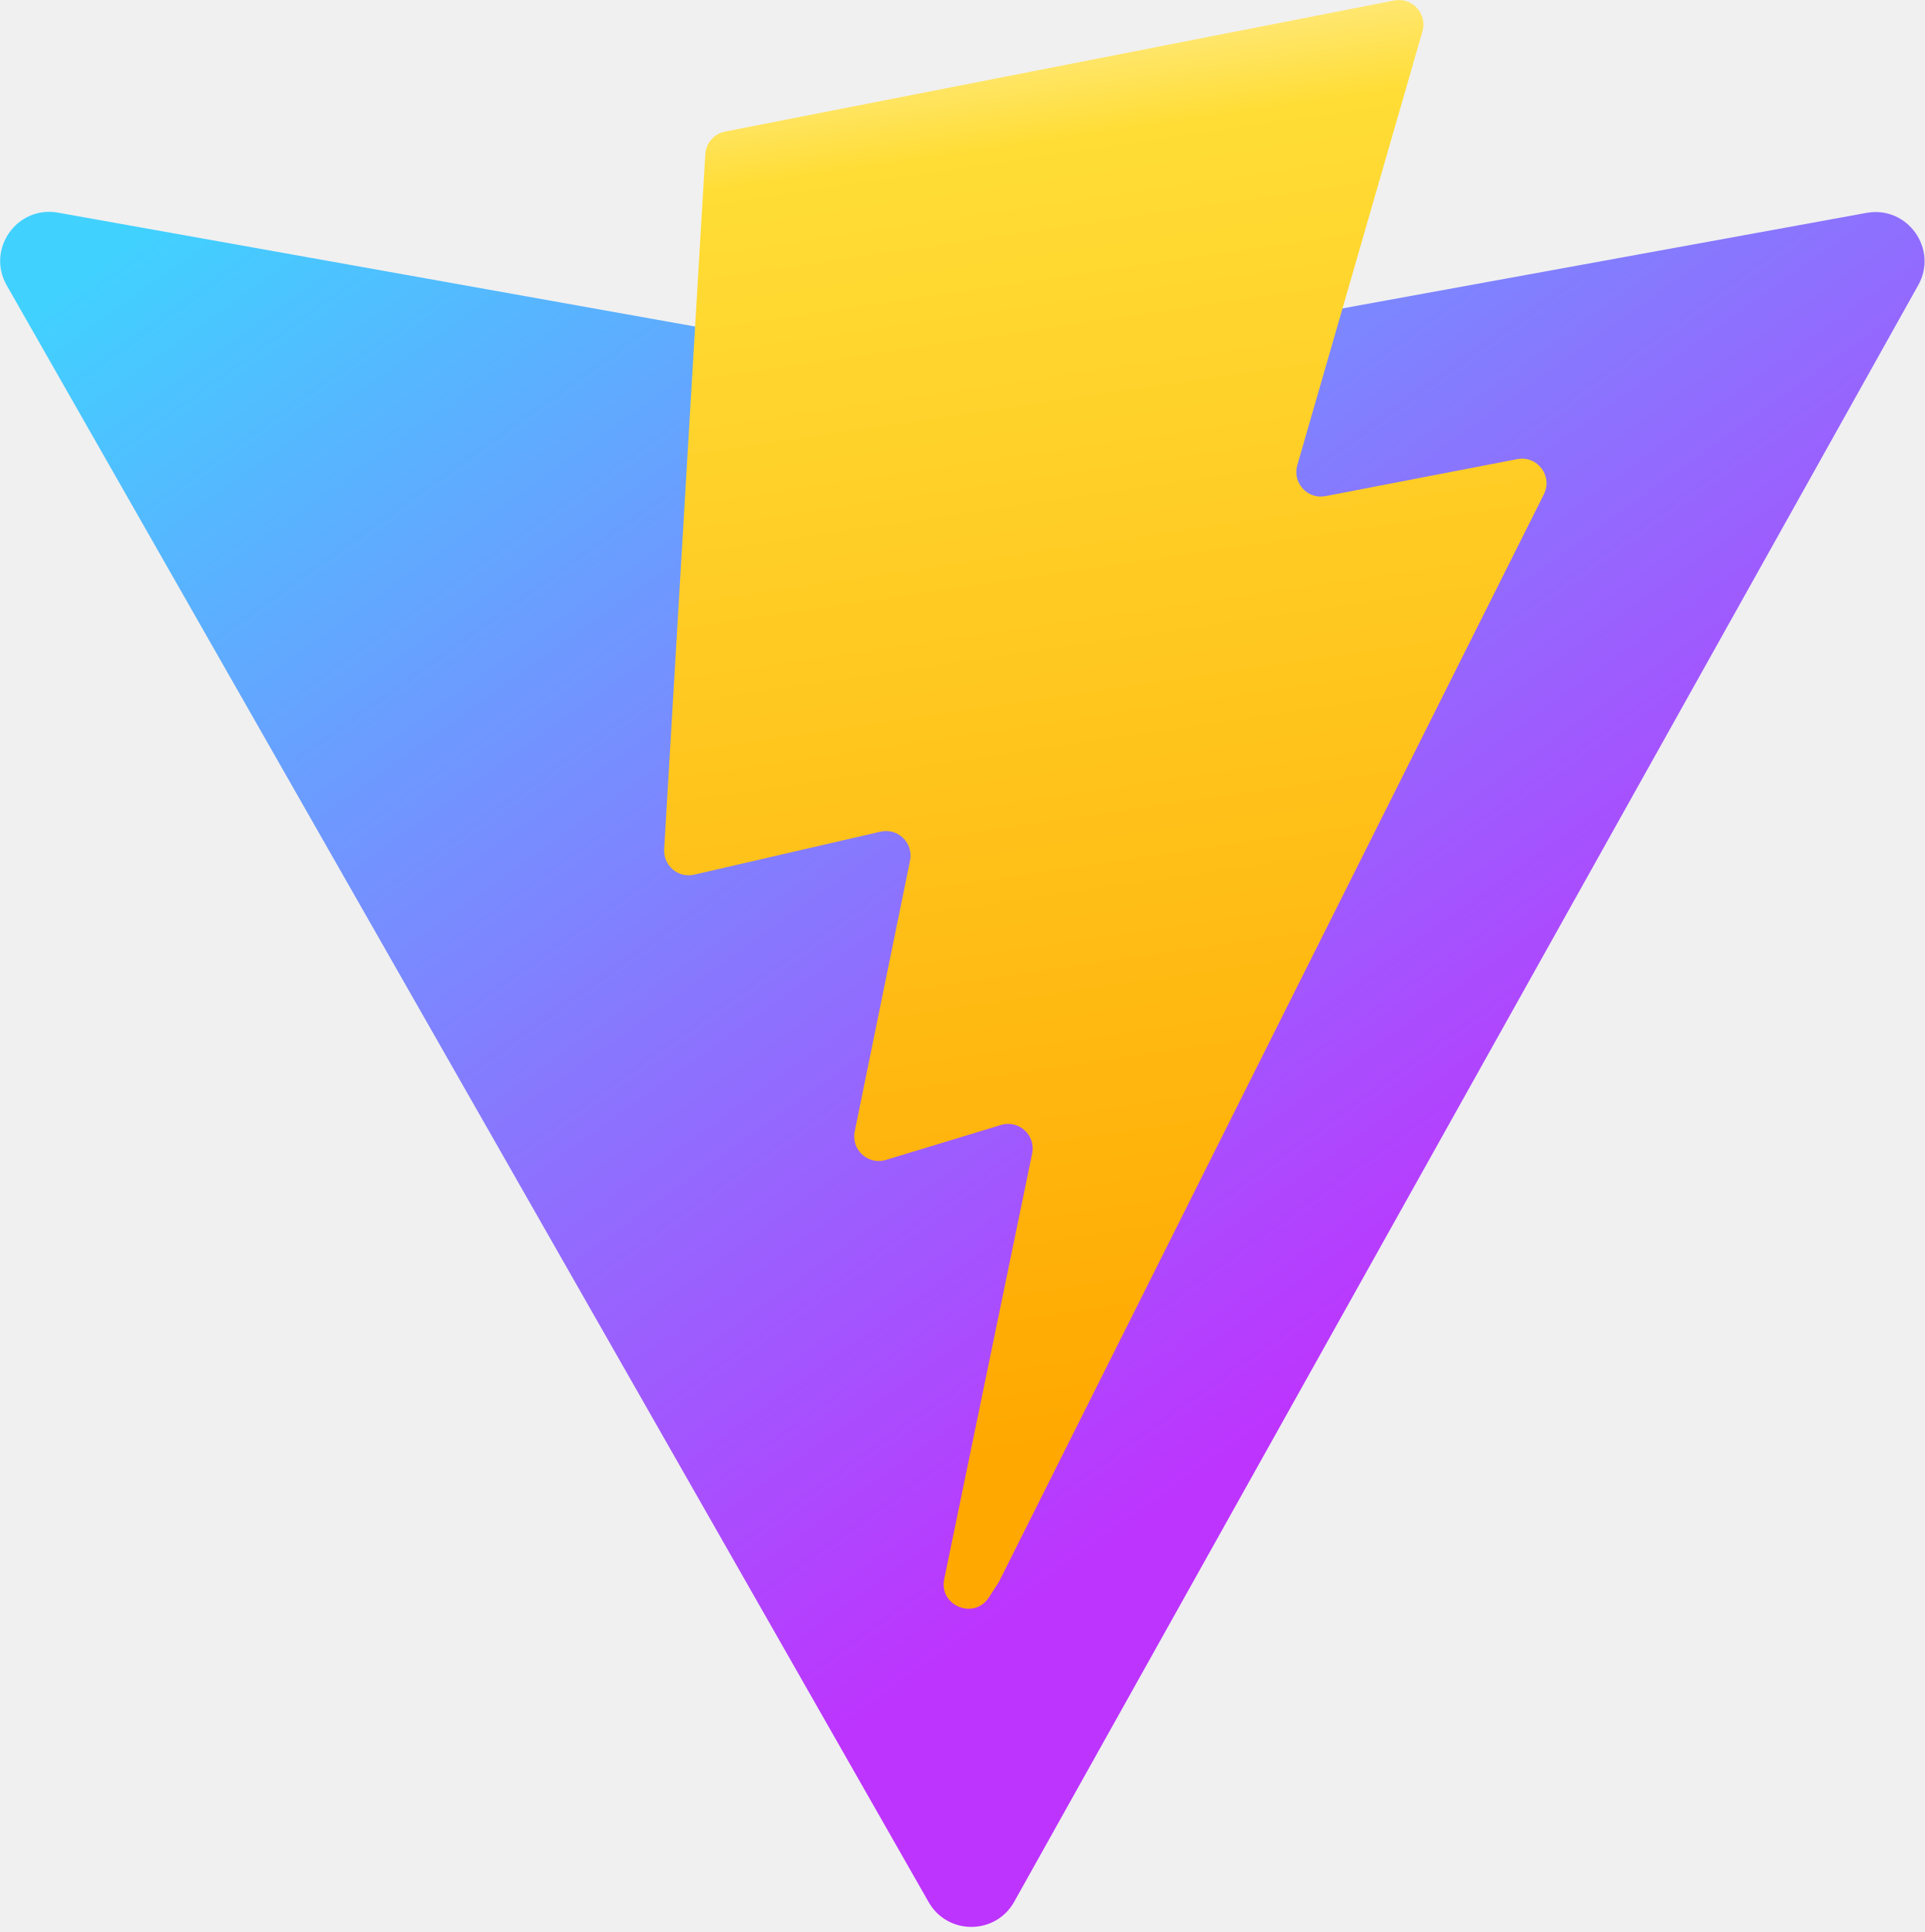
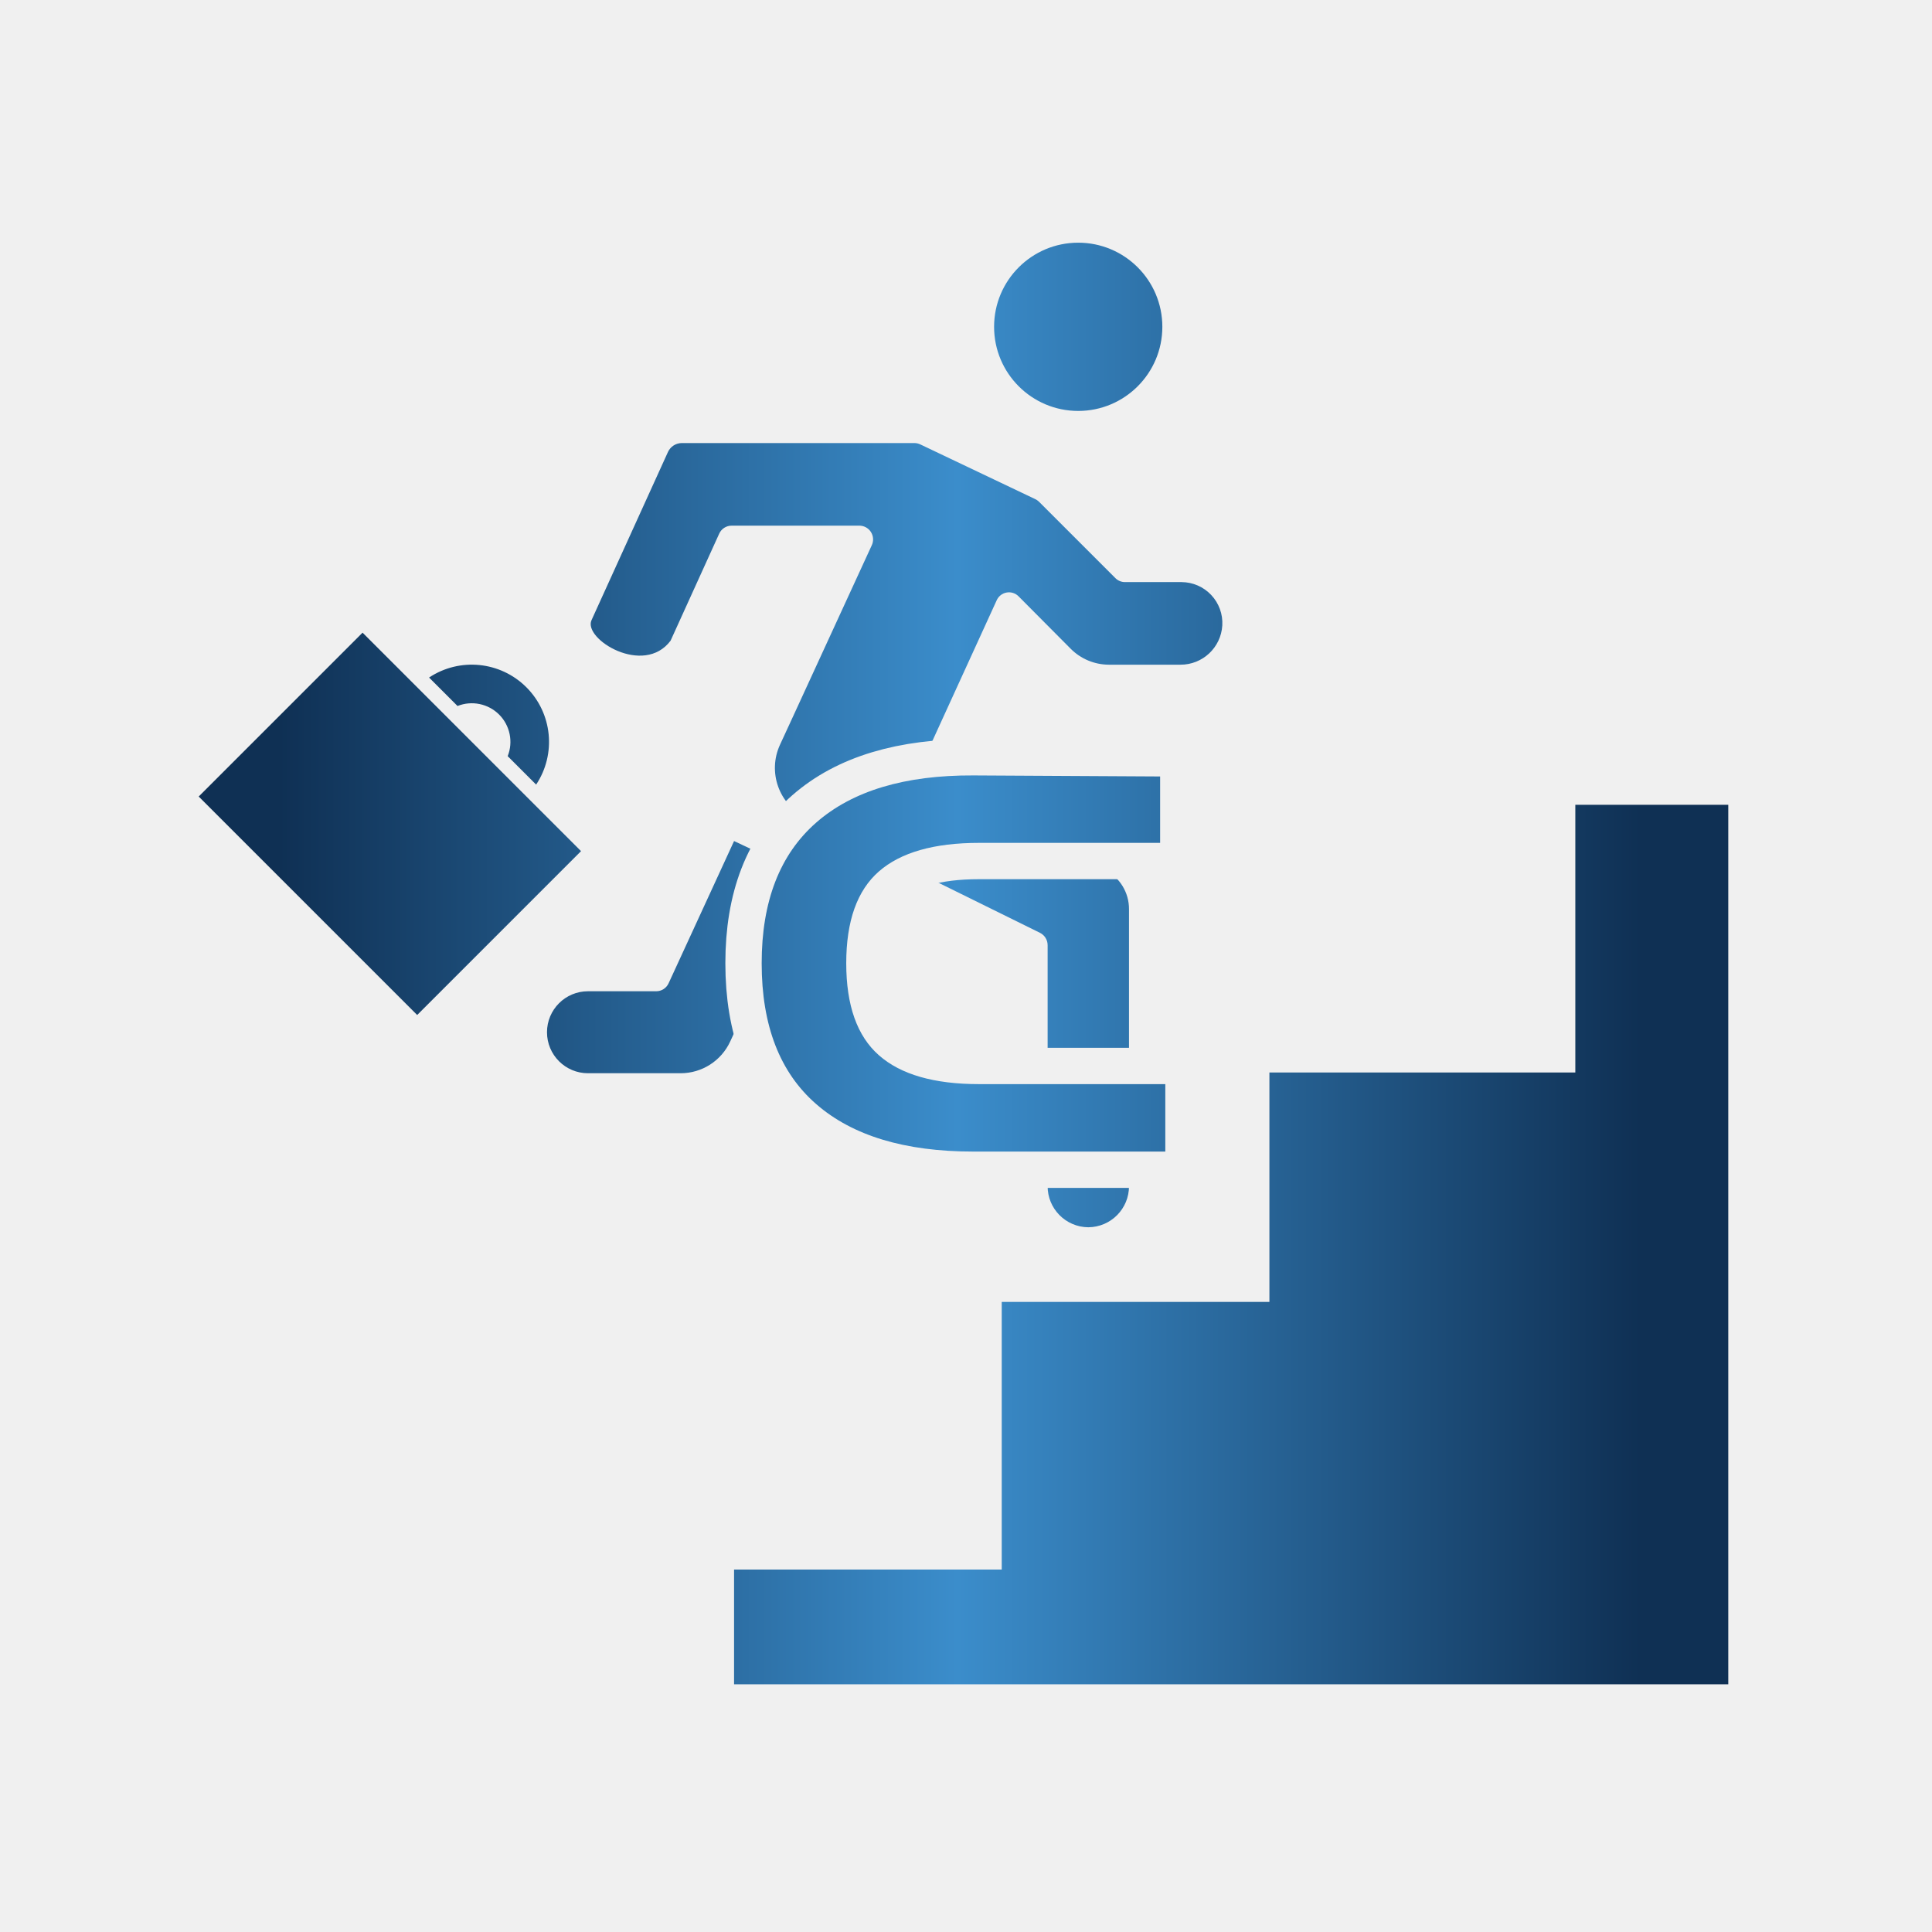
- <svg xmlns="http://www.w3.org/2000/svg" aria-hidden="true" role="img" class="iconify iconify--logos" width="31.88" height="32" preserveAspectRatio="xMidYMid meet" viewBox="0 0 256 257">
-   <defs>
-     <linearGradient id="IconifyId1813088fe1fbc01fb466" x1="-.828%" x2="57.636%" y1="7.652%" y2="78.411%">
-       <stop offset="0%" stop-color="#41D1FF" />
-       <stop offset="100%" stop-color="#BD34FE" />
-     </linearGradient>
-     <linearGradient id="IconifyId1813088fe1fbc01fb467" x1="43.376%" x2="50.316%" y1="2.242%" y2="89.03%">
-       <stop offset="0%" stop-color="#FFEA83" />
-       <stop offset="8.333%" stop-color="#FFDD35" />
-       <stop offset="100%" stop-color="#FFA800" />
-     </linearGradient>
-   </defs>
-   <path fill="url(#IconifyId1813088fe1fbc01fb466)" d="M255.153 37.938L134.897 252.976c-2.483 4.44-8.862 4.466-11.382.048L.875 37.958c-2.746-4.814 1.371-10.646 6.827-9.67l120.385 21.517a6.537 6.537 0 0 0 2.322-.004l117.867-21.483c5.438-.991 9.574 4.796 6.877 9.62Z" />
-   <path fill="url(#IconifyId1813088fe1fbc01fb467)" d="M185.432.063L96.44 17.501a3.268 3.268 0 0 0-2.634 3.014l-5.474 92.456a3.268 3.268 0 0 0 3.997 3.378l24.777-5.718c2.318-.535 4.413 1.507 3.936 3.838l-7.361 36.047c-.495 2.426 1.782 4.5 4.151 3.78l15.304-4.649c2.372-.72 4.652 1.36 4.15 3.788l-11.698 56.621c-.732 3.542 3.979 5.473 5.943 2.437l1.313-2.028l72.516-144.72c1.215-2.423-.88-5.186-3.54-4.672l-25.505 4.922c-2.396.462-4.435-1.77-3.759-4.114l16.646-57.705c.677-2.35-1.37-4.583-3.769-4.113Z" />
+ <svg xmlns="http://www.w3.org/2000/svg" version="1.1" width="128" height="128" viewBox="0 0 128 128">
+   <g transform="matrix(0.8046875,0,0,0.8046875,12.33387,12.33387)">
+     <svg viewBox="0 0 155 155" data-background-color="#ffffff" preserveAspectRatio="xMidYMid meet" height="128" width="128">
+       <g id="tight-bounds" transform="matrix(1,0,0,1,0.25,0.25)">
+         <svg viewBox="0 0 154.5 154.5" height="154.5" width="154.5">
+           <g>
+             <svg />
+           </g>
+           <g>
+             <svg viewBox="0 0 154.5 154.5" height="154.5" width="154.5">
+               <mask id="1e2dccf9-1e7f-4928-bdd4-88bee4ea2865">
+                 <rect width="250" height="250" fill="white" />
+                 <g transform="matrix(1,0,0,1,52.95849,54.36072)">
+                   <svg viewBox="0 0 48.583 45.779" height="45.779" width="48.583">
+                     <g>
+                       <svg viewBox="0 0 48.583 45.779" height="45.779" width="48.583">
+                         <g>
+                           <svg viewBox="0 0 48.583 45.779" height="45.779" width="48.583">
+                             <g id="SvgjsG7025">
+                               <svg viewBox="0 0 48.583 45.779" height="45.779" width="48.583" id="SvgjsSvg7024">
+                                 <g>
+                                   <svg viewBox="0 0 48.583 45.779" height="45.779" width="48.583">
+                                     <g transform="matrix(1,0,0,1,0,0)">
+                                       <svg width="48.583" viewBox="-2.5 -40.001 46.9 44.251" height="45.779" data-palette-color="url(#fc8ebefb-908b-4abd-bade-c3859ca93296)">
+                                         <g class="wordmark-text-0" data-fill-palette-color="primary" id="SvgjsG7023">
+                                           <path d="M40.4 0.25L21.9 0.25Q12 0.25 6.75-4.33 1.5-8.9 1.5-17.9L1.5-17.9Q1.5-26.85 6.75-31.45 12-36.05 21.9-36L21.9-36 39.9-35.9 39.9-29.5 22.45-29.5Q15.95-29.5 12.8-26.75 9.65-24 9.65-17.9L9.65-17.9Q9.65-11.8 12.8-9.03 15.95-6.25 22.45-6.25L22.45-6.25 40.4-6.25 40.4 0.25Z" fill="black" stroke-width="7" stroke="black" stroke-linejoin="round" />
+                                         </g>
+                                       </svg>
+                                     </g>
+                                   </svg>
+                                 </g>
+                               </svg>
+                             </g>
+                           </svg>
+                         </g>
+                       </svg>
+                     </g>
+                   </svg>
+                 </g>
+               </mask>
+               <g transform="matrix(1,0,0,1,52.95849,54.36072)">
+                 <svg viewBox="0 0 48.583 45.779" height="45.779" width="48.583">
+                   <g>
+                     <svg viewBox="0 0 48.583 45.779" height="45.779" width="48.583">
+                       <g>
+                         <svg viewBox="0 0 48.583 45.779" height="45.779" width="48.583">
+                           <g id="textblocktransform">
+                             <svg viewBox="0 0 48.583 45.779" height="45.779" width="48.583" id="textblock">
+                               <g>
+                                 <svg viewBox="0 0 48.583 45.779" height="45.779" width="48.583">
+                                   <g transform="matrix(1,0,0,1,0,0)">
+                                     <svg width="48.583" viewBox="-2.5 -40.001 46.9 44.251" height="45.779" data-palette-color="url(#fc8ebefb-908b-4abd-bade-c3859ca93296)">
+                                       <g class="wordmark-text-0" data-fill-palette-color="primary" id="text-0" />
+                                     </svg>
+                                   </g>
+                                 </svg>
+                               </g>
+                             </svg>
+                           </g>
+                         </svg>
+                       </g>
+                     </svg>
+                   </g>
+                 </svg>
+               </g>
+               <g mask="url(#1e2dccf9-1e7f-4928-bdd4-88bee4ea2865)">
+                 <g transform="matrix(1.524981, 0, 0, 1.524981, 1, 5.385254)">
+                   <svg viewBox="9.999 12.88 100.001 94.25" x="0" y="0" height="94.25" width="100.001" class="icon-none" data-fill-palette-color="accent" id="none" />
+                 </g>
+               </g>
+             </svg>
+           </g>
+           <defs />
+           <mask id="061c0eb8-8fb9-4b1d-989c-89b919428dab">
+             <g id="SvgjsG7035">
+               <svg viewBox="0 0 154.5 154.5" height="154.5" width="154.5">
+                 <g>
+                   <svg />
+                 </g>
+                 <g>
+                   <svg viewBox="0 0 154.5 154.5" height="154.5" width="154.5">
+                     <mask id="SvgjsMask7034">
+                       <rect width="250" height="250" fill="black" />
+                       <g transform="matrix(1,0,0,1,52.95849,54.36072)">
+                         <svg viewBox="0 0 48.583 45.779" height="45.779" width="48.583">
+                           <g>
+                             <svg viewBox="0 0 48.583 45.779" height="45.779" width="48.583">
+                               <g>
+                                 <svg viewBox="0 0 48.583 45.779" height="45.779" width="48.583">
+                                   <g id="SvgjsG7033">
+                                     <svg viewBox="0 0 48.583 45.779" height="45.779" width="48.583" id="SvgjsSvg7032">
+                                       <g>
+                                         <svg viewBox="0 0 48.583 45.779" height="45.779" width="48.583">
+                                           <g transform="matrix(1,0,0,1,0,0)">
+                                             <svg width="48.583" viewBox="-2.5 -40.001 46.9 44.251" height="45.779" data-palette-color="url(#fc8ebefb-908b-4abd-bade-c3859ca93296)">
+                                               <g class="wordmark-text-0" data-fill-palette-color="primary" id="SvgjsG7031">
+                                                 <path d="M40.4 0.25L21.9 0.25Q12 0.25 6.75-4.33 1.5-8.9 1.5-17.9L1.5-17.9Q1.5-26.85 6.75-31.45 12-36.05 21.9-36L21.9-36 39.9-35.9 39.9-29.5 22.45-29.5Q15.95-29.5 12.8-26.75 9.65-24 9.65-17.9L9.65-17.9Q9.65-11.8 12.8-9.03 15.95-6.25 22.45-6.25L22.45-6.25 40.4-6.25 40.4 0.25Z" fill="black" stroke-width="7" stroke="black" stroke-linejoin="round" />
+                                               </g>
+                                             </svg>
+                                           </g>
+                                         </svg>
+                                       </g>
+                                     </svg>
+                                   </g>
+                                 </svg>
+                               </g>
+                             </svg>
+                           </g>
+                         </svg>
+                       </g>
+                     </mask>
+                     <g transform="matrix(1,0,0,1,52.95849,54.36072)">
+                       <svg viewBox="0 0 48.583 45.779" height="45.779" width="48.583">
+                         <g>
+                           <svg viewBox="0 0 48.583 45.779" height="45.779" width="48.583">
+                             <g>
+                               <svg viewBox="0 0 48.583 45.779" height="45.779" width="48.583">
+                                 <g id="SvgjsG7030">
+                                   <svg viewBox="0 0 48.583 45.779" height="45.779" width="48.583" id="SvgjsSvg7029">
+                                     <g>
+                                       <svg viewBox="0 0 48.583 45.779" height="45.779" width="48.583">
+                                         <g transform="matrix(1,0,0,1,0,0)">
+                                           <svg width="48.583" viewBox="-2.5 -40.001 46.9 44.251" height="45.779" data-palette-color="url(#fc8ebefb-908b-4abd-bade-c3859ca93296)">
+                                             <g class="wordmark-text-0" data-fill-palette-color="primary" id="SvgjsG7028">
+                                               <path d="M40.4 0.25L21.9 0.25Q12 0.25 6.75-4.33 1.5-8.9 1.5-17.9L1.5-17.9Q1.5-26.85 6.75-31.45 12-36.05 21.9-36L21.9-36 39.9-35.9 39.9-29.5 22.45-29.5Q15.95-29.5 12.8-26.75 9.65-24 9.65-17.9L9.65-17.9Q9.65-11.8 12.8-9.03 15.95-6.25 22.45-6.25L22.45-6.25 40.4-6.25 40.4 0.25Z" fill="white" />
+                                             </g>
+                                           </svg>
+                                         </g>
+                                       </svg>
+                                     </g>
+                                   </svg>
+                                 </g>
+                               </svg>
+                             </g>
+                           </svg>
+                         </g>
+                       </svg>
+                     </g>
+                     <g mask="url(#1e2dccf9-1e7f-4928-bdd4-88bee4ea2865)">
+                       <g transform="matrix(1.524981, 0, 0, 1.524981, 1, 5.385254)">
+                         <svg viewBox="9.999 12.88 100.001 94.25" x="0" y="0" height="94.25" width="100.001" class="icon-none" data-fill-palette-color="accent" id="SvgjsSvg7027">
+                           <path d="M49.73 54.22L45 52 40.72 61.3A0.89 0.89 0 0 1 39.91 61.82H35.45A2.68 2.68 0 0 0 35.45 67.18H41.5A3.57 3.57 0 0 0 44.75 65.1L46.26 61.82Z" fill="black" />
+                           <circle cx="67.5" cy="18.38" r="5.5" fill="black" />
+                           <path d="M40.85 38.9L44.03 31.9A0.89 0.89 0 0 1 44.84 31.38H53.16A0.9 0.9 0 0 1 54 32.67L48.84 43.89 48 45.71A3.62 3.62 0 0 0 49.68 50.46L54.58 52.86 65 58A0.9 0.9 0 0 1 65.5 58.81V74.55A2.68 2.68 0 0 0 68.16 77.25 2.68 2.68 0 0 0 70.82 74.55V56.45A2.86 2.86 0 0 0 69.22 53.87L57.68 48.21A0.9 0.9 0 0 1 57.26 47L62.17 36.26A0.88 0.88 0 0 1 63.6 36L67 39.42A3.53 3.53 0 0 0 69.51 40.47H74.18A2.73 2.73 0 0 0 76.92 37.9 2.68 2.68 0 0 0 74.26 35.07H70.55A0.88 0.88 0 0 1 69.93 34.81L64.93 29.81A0.9 0.9 0 0 0 64.68 29.64L57.18 26.07A0.9 0.9 0 0 0 56.8 25.98H41.57A1 1 0 0 0 40.68 26.56L35.68 37.56C35.12 38.79 39.09 41.25 40.85 38.9" fill="black" />
+                           <path d="M29.64 43.73A2.53 2.53 0 0 1 30.2 46.45L32.06 48.31A5.05 5.05 0 0 0 25.06 41.31L26.92 43.17A2.53 2.53 0 0 1 29.64 43.73" fill="black" />
+                           <rect x="14.92" y="40.77" width="15.15" height="20.2" transform="translate(-29.38 30.81) rotate(-45)" fill="black" />
+                           <polygon points="100 49.63 100 67.13 80 67.13 80 82.13 62.5 82.13 62.5 99.63 45 99.63 45 107.13 62.5 107.13 80 107.13 92.5 107.13 110 107.13 110 67.13 110 49.63 100 49.63" fill="black" />
+                         </svg>
+                       </g>
+                     </g>
+                   </svg>
+                 </g>
+                 <defs>
+                   <mask />
+                 </defs>
+               </svg>
+               <rect width="154.5" height="154.5" fill="black" stroke="none" visibility="hidden" />
+             </g>
+           </mask>
+           <linearGradient x1="0.054" x2="0.941" y1="0.5" y2="0.5" id="fc8ebefb-908b-4abd-bade-c3859ca93296">
+             <stop stop-color="#0f3054" offset="0" />
+             <stop stop-color="#3b8dcb" offset="0.498" />
+             <stop stop-color="#0f3054" offset="1" />
+           </linearGradient>
+           <rect width="154.5" height="154.5" fill="url(#fc8ebefb-908b-4abd-bade-c3859ca93296)" mask="url(#061c0eb8-8fb9-4b1d-989c-89b919428dab)" data-fill-palette-color="primary" />
+           <mask id="54a09ab0-ba8a-4918-bcef-52239b9dc106">
+             <g id="SvgjsG7053">
+               <svg viewBox="0 0 154.5 154.5" height="154.5" width="154.5">
+                 <g>
+                   <svg />
+                 </g>
+                 <g>
+                   <svg viewBox="0 0 154.5 154.5" height="154.5" width="154.5">
+                     <mask id="SvgjsMask7052">
+                       <rect width="250" height="250" fill="black" />
+                       <g transform="matrix(1,0,0,1,52.95849,54.36072)">
+                         <svg viewBox="0 0 48.583 45.779" height="45.779" width="48.583">
+                           <g>
+                             <svg viewBox="0 0 48.583 45.779" height="45.779" width="48.583">
+                               <g>
+                                 <svg viewBox="0 0 48.583 45.779" height="45.779" width="48.583">
+                                   <g id="SvgjsG7051">
+                                     <svg viewBox="0 0 48.583 45.779" height="45.779" width="48.583" id="SvgjsSvg7050">
+                                       <g>
+                                         <svg viewBox="0 0 48.583 45.779" height="45.779" width="48.583">
+                                           <g transform="matrix(1,0,0,1,0,0)">
+                                             <svg width="48.583" viewBox="-2.5 -40.001 46.9 44.251" height="45.779" data-palette-color="url(#fc8ebefb-908b-4abd-bade-c3859ca93296)">
+                                               <g class="wordmark-text-0" data-fill-palette-color="primary" id="SvgjsG7049">
+                                                 <path d="M40.4 0.25L21.9 0.25Q12 0.25 6.75-4.33 1.5-8.9 1.5-17.9L1.5-17.9Q1.5-26.85 6.75-31.45 12-36.05 21.9-36L21.9-36 39.9-35.9 39.9-29.5 22.45-29.5Q15.95-29.5 12.8-26.75 9.65-24 9.65-17.9L9.65-17.9Q9.65-11.8 12.8-9.03 15.95-6.25 22.45-6.25L22.45-6.25 40.4-6.25 40.4 0.25Z" fill="black" stroke-width="7" stroke="black" stroke-linejoin="round" />
+                                               </g>
+                                             </svg>
+                                           </g>
+                                         </svg>
+                                       </g>
+                                     </svg>
+                                   </g>
+                                 </svg>
+                               </g>
+                             </svg>
+                           </g>
+                         </svg>
+                       </g>
+                     </mask>
+                     <g transform="matrix(1,0,0,1,52.95849,54.36072)">
+                       <svg viewBox="0 0 48.583 45.779" height="45.779" width="48.583">
+                         <g>
+                           <svg viewBox="0 0 48.583 45.779" height="45.779" width="48.583">
+                             <g>
+                               <svg viewBox="0 0 48.583 45.779" height="45.779" width="48.583">
+                                 <g id="SvgjsG7048">
+                                   <svg viewBox="0 0 48.583 45.779" height="45.779" width="48.583" id="SvgjsSvg7047">
+                                     <g>
+                                       <svg viewBox="0 0 48.583 45.779" height="45.779" width="48.583">
+                                         <g transform="matrix(1,0,0,1,0,0)">
+                                           <svg width="48.583" viewBox="-2.5 -40.001 46.9 44.251" height="45.779" data-palette-color="url(#fc8ebefb-908b-4abd-bade-c3859ca93296)">
+                                             <g class="wordmark-text-0" data-fill-palette-color="primary" id="SvgjsG7046" />
+                                           </svg>
+                                         </g>
+                                       </svg>
+                                     </g>
+                                   </svg>
+                                 </g>
+                               </svg>
+                             </g>
+                           </svg>
+                         </g>
+                       </svg>
+                     </g>
+                     <g mask="url(#1e2dccf9-1e7f-4928-bdd4-88bee4ea2865)">
+                       <g transform="matrix(1.524981, 0, 0, 1.524981, 1, 5.385254)">
+                         <svg viewBox="9.999 12.88 100.001 94.25" x="0" y="0" height="94.25" width="100.001" class="icon-none" data-fill-palette-color="accent" id="SvgjsSvg7045">
+                           <path d="M49.73 54.22L45 52 40.72 61.3A0.89 0.89 0 0 1 39.91 61.82H35.45A2.68 2.68 0 0 0 35.45 67.18H41.5A3.57 3.57 0 0 0 44.75 65.1L46.26 61.82Z" fill="white" />
+                           <circle cx="67.5" cy="18.38" r="5.5" fill="white" />
+                           <path d="M40.85 38.9L44.03 31.9A0.89 0.89 0 0 1 44.84 31.38H53.16A0.9 0.9 0 0 1 54 32.67L48.84 43.89 48 45.71A3.62 3.62 0 0 0 49.68 50.46L54.58 52.86 65 58A0.9 0.9 0 0 1 65.5 58.81V74.55A2.68 2.68 0 0 0 68.16 77.25 2.68 2.68 0 0 0 70.82 74.55V56.45A2.86 2.86 0 0 0 69.22 53.87L57.68 48.21A0.9 0.9 0 0 1 57.26 47L62.17 36.26A0.88 0.88 0 0 1 63.6 36L67 39.42A3.53 3.53 0 0 0 69.51 40.47H74.18A2.73 2.73 0 0 0 76.92 37.9 2.68 2.68 0 0 0 74.26 35.07H70.55A0.88 0.88 0 0 1 69.93 34.81L64.93 29.81A0.9 0.9 0 0 0 64.68 29.64L57.18 26.07A0.9 0.9 0 0 0 56.8 25.98H41.57A1 1 0 0 0 40.68 26.56L35.68 37.56C35.12 38.79 39.09 41.25 40.85 38.9" fill="white" />
+                           <path d="M29.64 43.73A2.53 2.53 0 0 1 30.2 46.45L32.06 48.31A5.05 5.05 0 0 0 25.06 41.31L26.92 43.17A2.53 2.53 0 0 1 29.64 43.73" fill="white" />
+                           <rect x="14.92" y="40.77" width="15.15" height="20.2" transform="translate(-29.38 30.81) rotate(-45)" fill="white" />
+                           <polygon points="100 49.63 100 67.13 80 67.13 80 82.13 62.5 82.13 62.5 99.63 45 99.63 45 107.13 62.5 107.13 80 107.13 92.5 107.13 110 107.13 110 67.13 110 49.63 100 49.63" fill="white" />
+                         </svg>
+                       </g>
+                     </g>
+                   </svg>
+                 </g>
+                 <defs>
+                   <mask />
+                 </defs>
+                 <mask>
+                   <g id="SvgjsG7044">
+                     <svg viewBox="0 0 154.5 154.5" height="154.5" width="154.5">
+                       <g>
+                         <svg />
+                       </g>
+                       <g>
+                         <svg viewBox="0 0 154.5 154.5" height="154.5" width="154.5">
+                           <mask id="SvgjsMask7043">
+                             <rect width="250" height="250" fill="black" />
+                             <g transform="matrix(1,0,0,1,52.95849,54.36072)">
+                               <svg viewBox="0 0 48.583 45.779" height="45.779" width="48.583">
+                                 <g>
+                                   <svg viewBox="0 0 48.583 45.779" height="45.779" width="48.583">
+                                     <g>
+                                       <svg viewBox="0 0 48.583 45.779" height="45.779" width="48.583">
+                                         <g id="SvgjsG7042">
+                                           <svg viewBox="0 0 48.583 45.779" height="45.779" width="48.583" id="SvgjsSvg7041">
+                                             <g>
+                                               <svg viewBox="0 0 48.583 45.779" height="45.779" width="48.583">
+                                                 <g transform="matrix(1,0,0,1,0,0)">
+                                                   <svg width="48.583" viewBox="-2.5 -40.001 46.9 44.251" height="45.779" data-palette-color="url(#fc8ebefb-908b-4abd-bade-c3859ca93296)">
+                                                     <g class="wordmark-text-0" data-fill-palette-color="primary" id="SvgjsG7040">
+                                                       <path d="M40.4 0.25L21.9 0.25Q12 0.25 6.75-4.33 1.5-8.9 1.5-17.9L1.5-17.9Q1.5-26.85 6.75-31.45 12-36.05 21.9-36L21.9-36 39.9-35.9 39.9-29.5 22.45-29.5Q15.95-29.5 12.8-26.75 9.65-24 9.65-17.9L9.65-17.9Q9.65-11.8 12.8-9.03 15.95-6.25 22.45-6.25L22.45-6.25 40.4-6.25 40.4 0.25Z" fill="black" stroke-width="7" stroke="black" stroke-linejoin="round" />
+                                                     </g>
+                                                   </svg>
+                                                 </g>
+                                               </svg>
+                                             </g>
+                                           </svg>
+                                         </g>
+                                       </svg>
+                                     </g>
+                                   </svg>
+                                 </g>
+                               </svg>
+                             </g>
+                           </mask>
+                           <g transform="matrix(1,0,0,1,52.95849,54.36072)">
+                             <svg viewBox="0 0 48.583 45.779" height="45.779" width="48.583">
+                               <g>
+                                 <svg viewBox="0 0 48.583 45.779" height="45.779" width="48.583">
+                                   <g>
+                                     <svg viewBox="0 0 48.583 45.779" height="45.779" width="48.583">
+                                       <g id="SvgjsG7039">
+                                         <svg viewBox="0 0 48.583 45.779" height="45.779" width="48.583" id="SvgjsSvg7038">
+                                           <g>
+                                             <svg viewBox="0 0 48.583 45.779" height="45.779" width="48.583">
+                                               <g transform="matrix(1,0,0,1,0,0)">
+                                                 <svg width="48.583" viewBox="-2.5 -40.001 46.9 44.251" height="45.779" data-palette-color="url(#fc8ebefb-908b-4abd-bade-c3859ca93296)">
+                                                   <g class="wordmark-text-0" data-fill-palette-color="primary" id="SvgjsG7037">
+                                                     <path d="M40.4 0.25L21.9 0.25Q12 0.25 6.75-4.33 1.5-8.9 1.5-17.9L1.5-17.9Q1.5-26.85 6.75-31.45 12-36.05 21.9-36L21.9-36 39.9-35.9 39.9-29.5 22.45-29.5Q15.95-29.5 12.8-26.75 9.65-24 9.65-17.9L9.65-17.9Q9.65-11.8 12.8-9.03 15.95-6.25 22.45-6.25L22.45-6.25 40.4-6.25 40.4 0.25Z" fill="black" />
+                                                   </g>
+                                                 </svg>
+                                               </g>
+                                             </svg>
+                                           </g>
+                                         </svg>
+                                       </g>
+                                     </svg>
+                                   </g>
+                                 </svg>
+                               </g>
+                             </svg>
+                           </g>
+                           <g mask="url(#1e2dccf9-1e7f-4928-bdd4-88bee4ea2865)">
+                             <g transform="matrix(1.524981, 0, 0, 1.524981, 1, 5.385254)">
+                               <svg viewBox="9.999 12.88 100.001 94.25" x="0" y="0" height="94.25" width="100.001" class="icon-none" data-fill-palette-color="accent" id="SvgjsSvg7036">
+                                 <path d="M49.73 54.22L45 52 40.72 61.3A0.89 0.89 0 0 1 39.91 61.82H35.45A2.68 2.68 0 0 0 35.45 67.18H41.5A3.57 3.57 0 0 0 44.75 65.1L46.26 61.82Z" fill="black" />
+                                 <circle cx="67.5" cy="18.38" r="5.5" fill="black" />
+                                 <path d="M40.85 38.9L44.03 31.9A0.89 0.89 0 0 1 44.84 31.38H53.16A0.9 0.9 0 0 1 54 32.67L48.84 43.89 48 45.71A3.62 3.62 0 0 0 49.68 50.46L54.58 52.86 65 58A0.9 0.9 0 0 1 65.5 58.81V74.55A2.68 2.68 0 0 0 68.16 77.25 2.68 2.68 0 0 0 70.82 74.55V56.45A2.86 2.86 0 0 0 69.22 53.87L57.68 48.21A0.9 0.9 0 0 1 57.26 47L62.17 36.26A0.88 0.88 0 0 1 63.6 36L67 39.42A3.53 3.53 0 0 0 69.51 40.47H74.18A2.73 2.73 0 0 0 76.92 37.9 2.68 2.68 0 0 0 74.26 35.07H70.55A0.88 0.88 0 0 1 69.93 34.81L64.93 29.81A0.9 0.9 0 0 0 64.68 29.64L57.18 26.07A0.9 0.9 0 0 0 56.8 25.98H41.57A1 1 0 0 0 40.68 26.56L35.68 37.56C35.12 38.79 39.09 41.25 40.85 38.9" fill="black" />
+                                 <path d="M29.64 43.73A2.53 2.53 0 0 1 30.2 46.45L32.06 48.31A5.05 5.05 0 0 0 25.06 41.31L26.92 43.17A2.53 2.53 0 0 1 29.64 43.73" fill="black" />
+                                 <rect x="14.92" y="40.77" width="15.15" height="20.2" transform="translate(-29.38 30.81) rotate(-45)" fill="black" />
+                                 <polygon points="100 49.63 100 67.13 80 67.13 80 82.13 62.5 82.13 62.5 99.63 45 99.63 45 107.13 62.5 107.13 80 107.13 92.5 107.13 110 107.13 110 67.13 110 49.63 100 49.63" fill="black" />
+                               </svg>
+                             </g>
+                           </g>
+                         </svg>
+                       </g>
+                       <defs>
+                         <mask />
+                       </defs>
+                     </svg>
+                     <rect width="154.5" height="154.5" fill="black" stroke="none" visibility="hidden" />
+                   </g>
+                 </mask>
+               </svg>
+               <rect width="154.5" height="154.5" fill="black" stroke="none" visibility="hidden" />
+             </g>
+           </mask>
+           <linearGradient x1="0.054" x2="0.941" y1="0.5" y2="0.5" id="39bdecc8-859b-423d-a890-eb0b83a66cf8">
+             <stop stop-color="#0f3054" offset="0" />
+             <stop stop-color="#3b8dcb" offset="0.498" />
+             <stop stop-color="#0f3054" offset="1" />
+           </linearGradient>
+           <rect width="154.5" height="154.5" fill="url(#39bdecc8-859b-423d-a890-eb0b83a66cf8)" mask="url(#54a09ab0-ba8a-4918-bcef-52239b9dc106)" data-fill-palette-color="accent" />
+         </svg>
+         <rect width="154.5" height="154.5" fill="none" stroke="none" visibility="hidden" />
+       </g>
+     </svg>
+   </g>
</svg>
